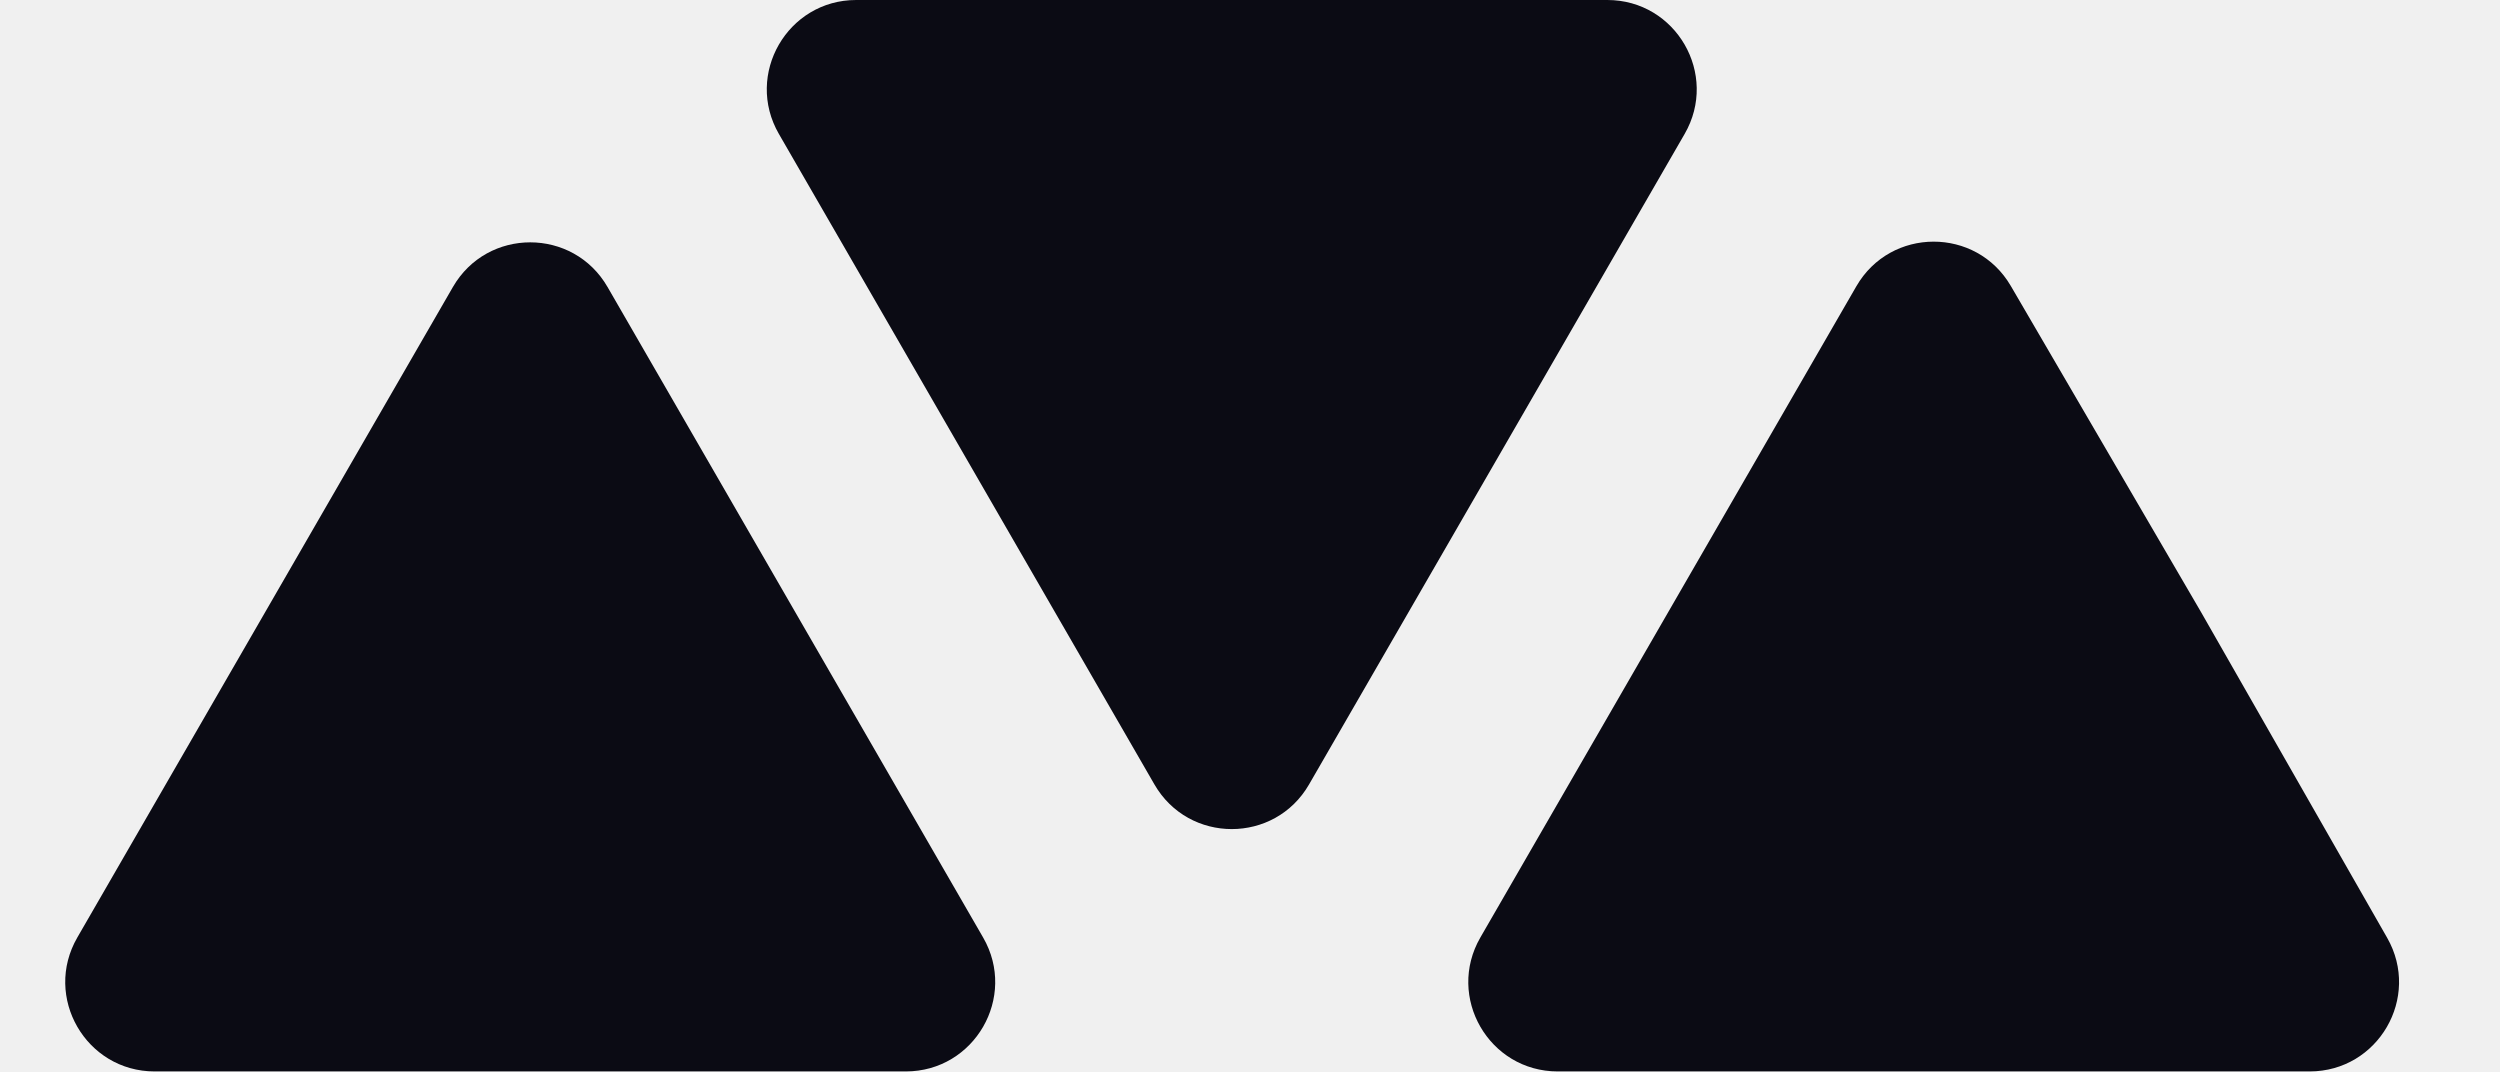
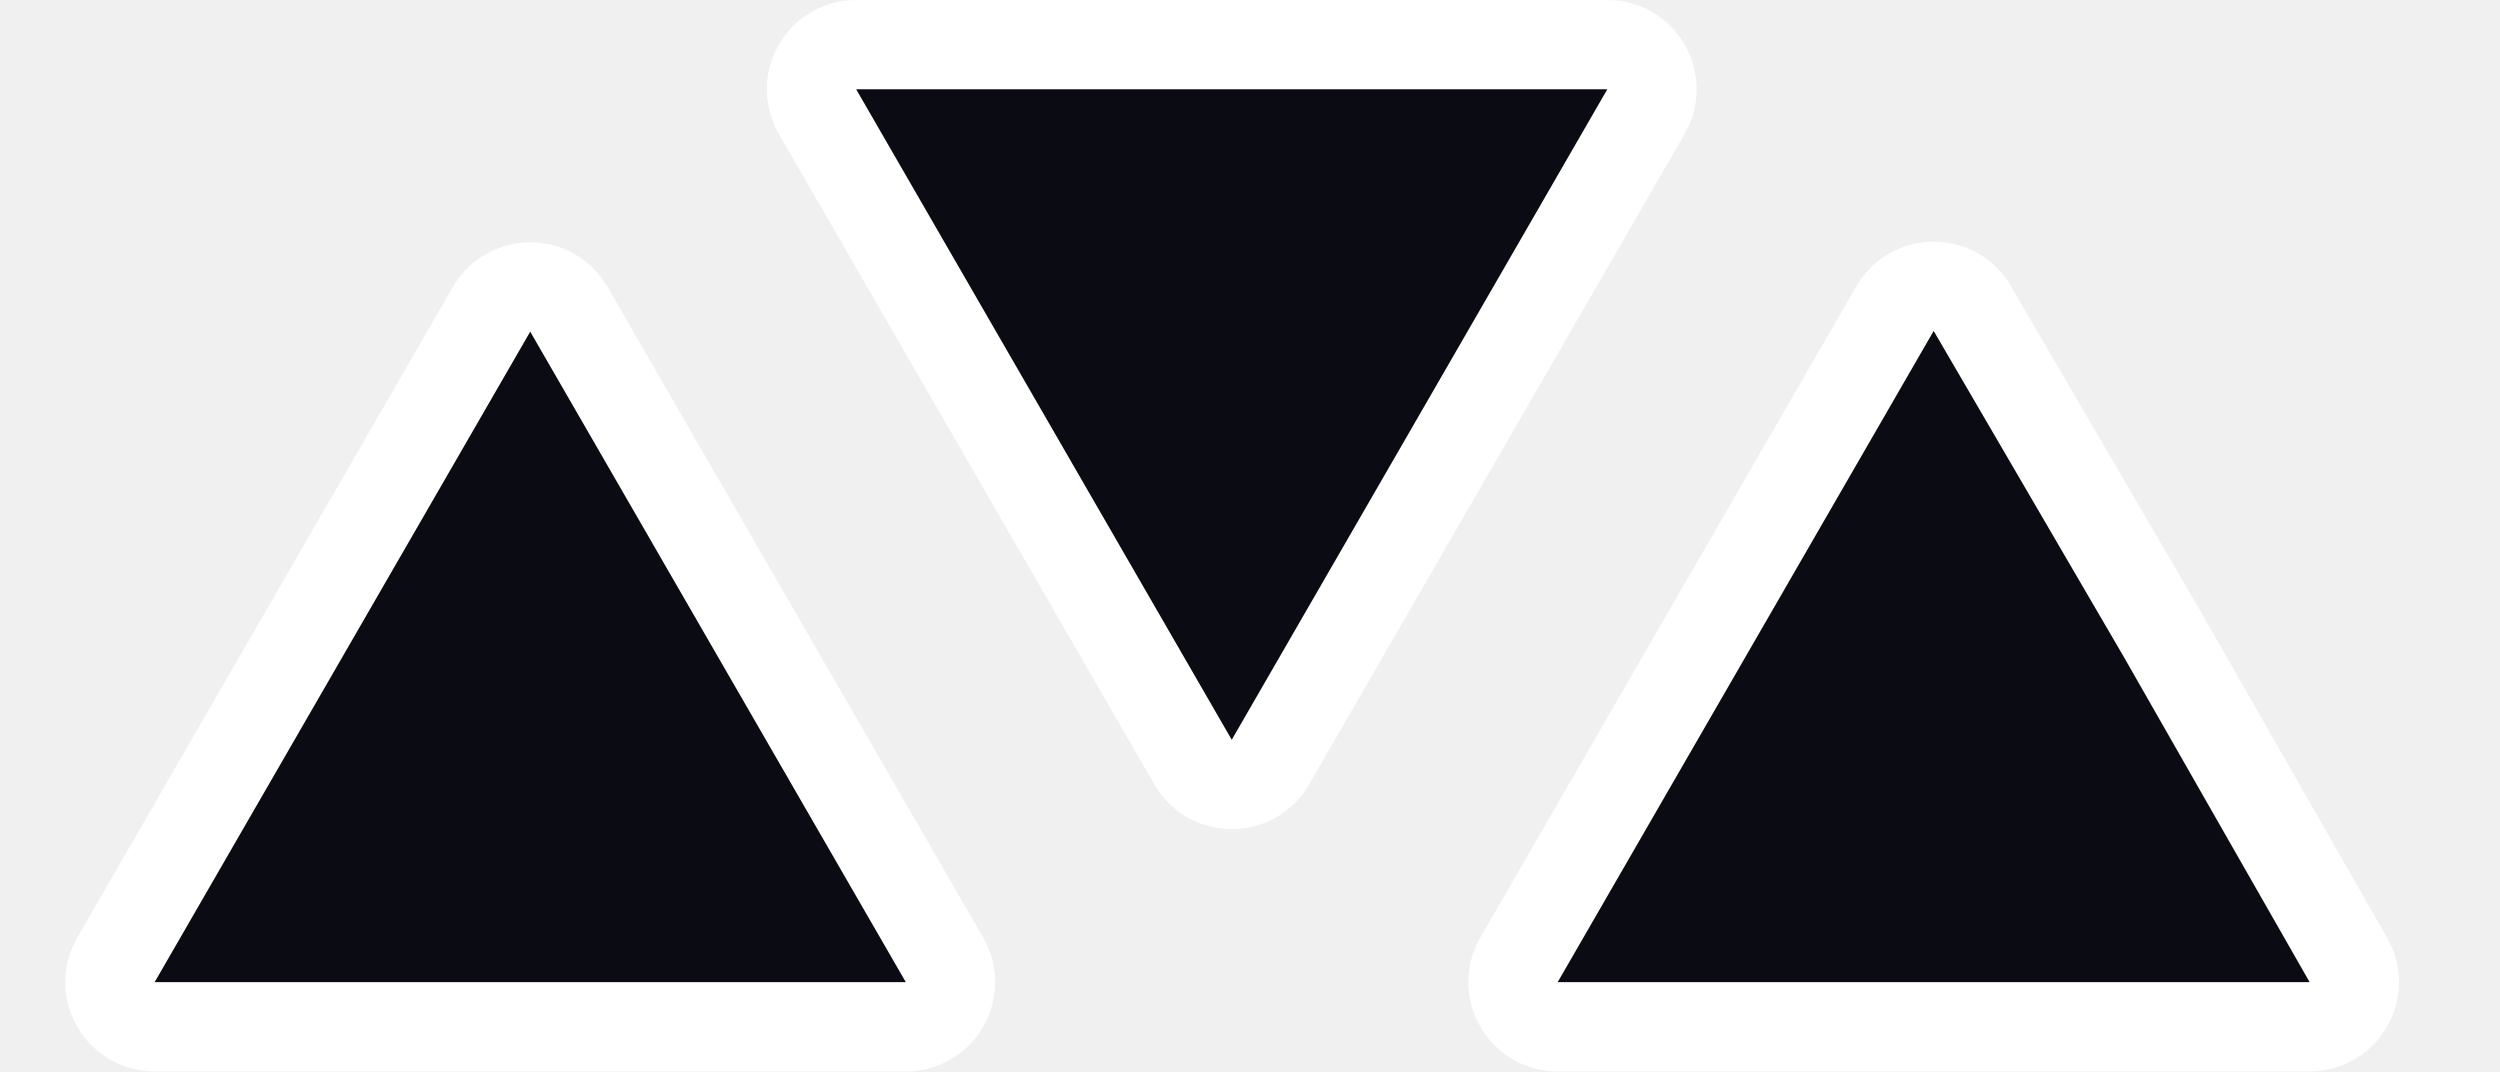
<svg xmlns="http://www.w3.org/2000/svg" width="56" height="24" viewBox="0 0 56 24" fill="none">
-   <path d="M10.145 6.429C10.915 5.095 12.839 5.095 13.609 6.429L17.815 13.714L22.022 21C22.792 22.333 21.829 24 20.29 24H3.464C1.925 24 0.962 22.333 1.732 21L10.145 6.429Z" fill="#0B0B14" />
-   <path d="M41.582 6.413C42.35 5.083 44.268 5.079 45.042 6.405L49.305 13.714L53.473 21.008C54.234 22.341 53.272 24 51.736 24H34.893C33.353 24 32.391 22.333 33.16 21L41.582 6.413Z" fill="#0B0B14" />
-   <path d="M29.323 17.571C28.554 18.905 26.629 18.905 25.859 17.571L17.447 3C16.677 1.667 17.639 -1.90735e-06 19.178 -1.90735e-06L36.004 -1.90735e-06C37.544 -1.90735e-06 38.506 1.667 37.736 3L33.53 10.286L29.323 17.571Z" fill="#0B0B14" />
+   <path d="M20.29 23H3.464C2.694 23 2.213 22.167 2.598 21.5L11.011 6.929C11.396 6.262 12.358 6.262 12.743 6.929L16.949 14.214L21.156 21.5C21.541 22.167 21.059 23 20.29 23Z" fill="#0B0B14" stroke="white" stroke-width="2" />
+   <path d="M51.736 23H34.893C34.123 23 33.642 22.167 34.026 21.5L42.448 6.913C42.832 6.248 43.791 6.246 44.178 6.909L48.439 14.214L52.604 21.504C52.985 22.171 52.504 23 51.736 23Z" fill="#0B0B14" stroke="white" stroke-width="2" />
+   <path d="M26.725 17.071L18.312 2.5C17.928 1.833 18.409 1 19.178 1L36.004 1C36.774 1 37.255 1.833 36.87 2.5L32.664 9.786L28.457 17.071C28.073 17.738 27.11 17.738 26.725 17.071Z" fill="#0B0B14" stroke="white" stroke-width="2" />
</svg>
